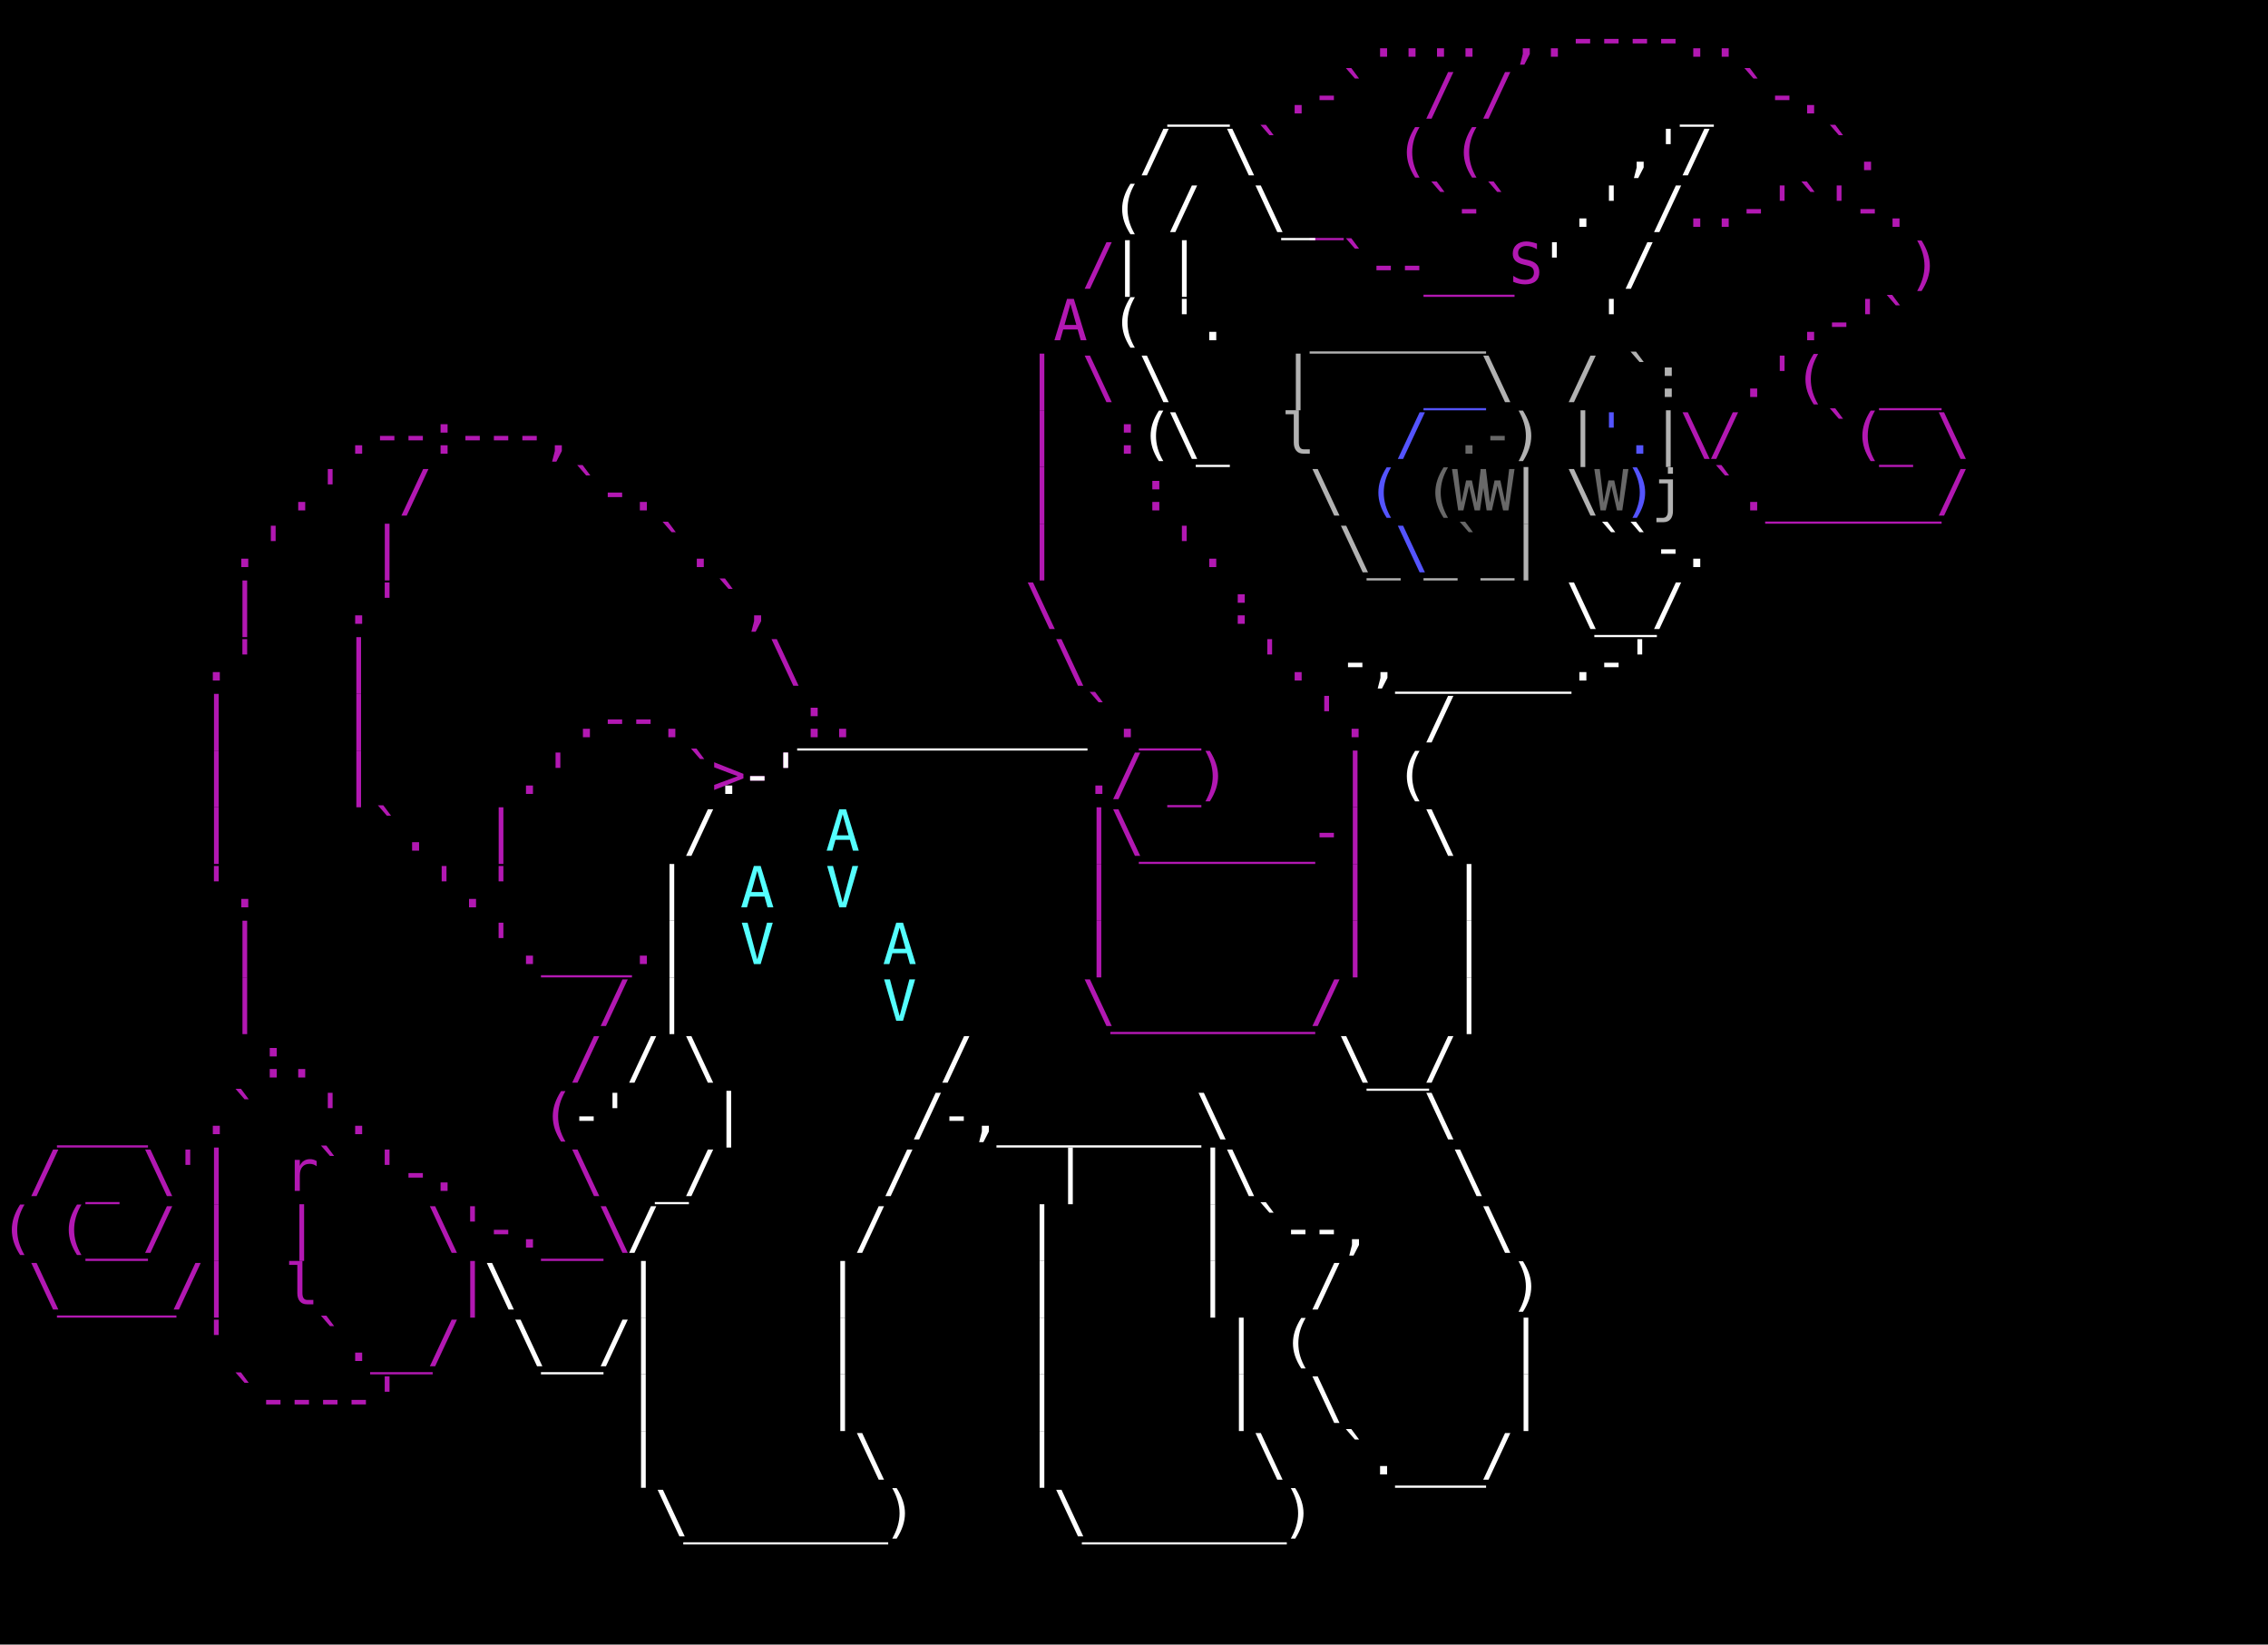
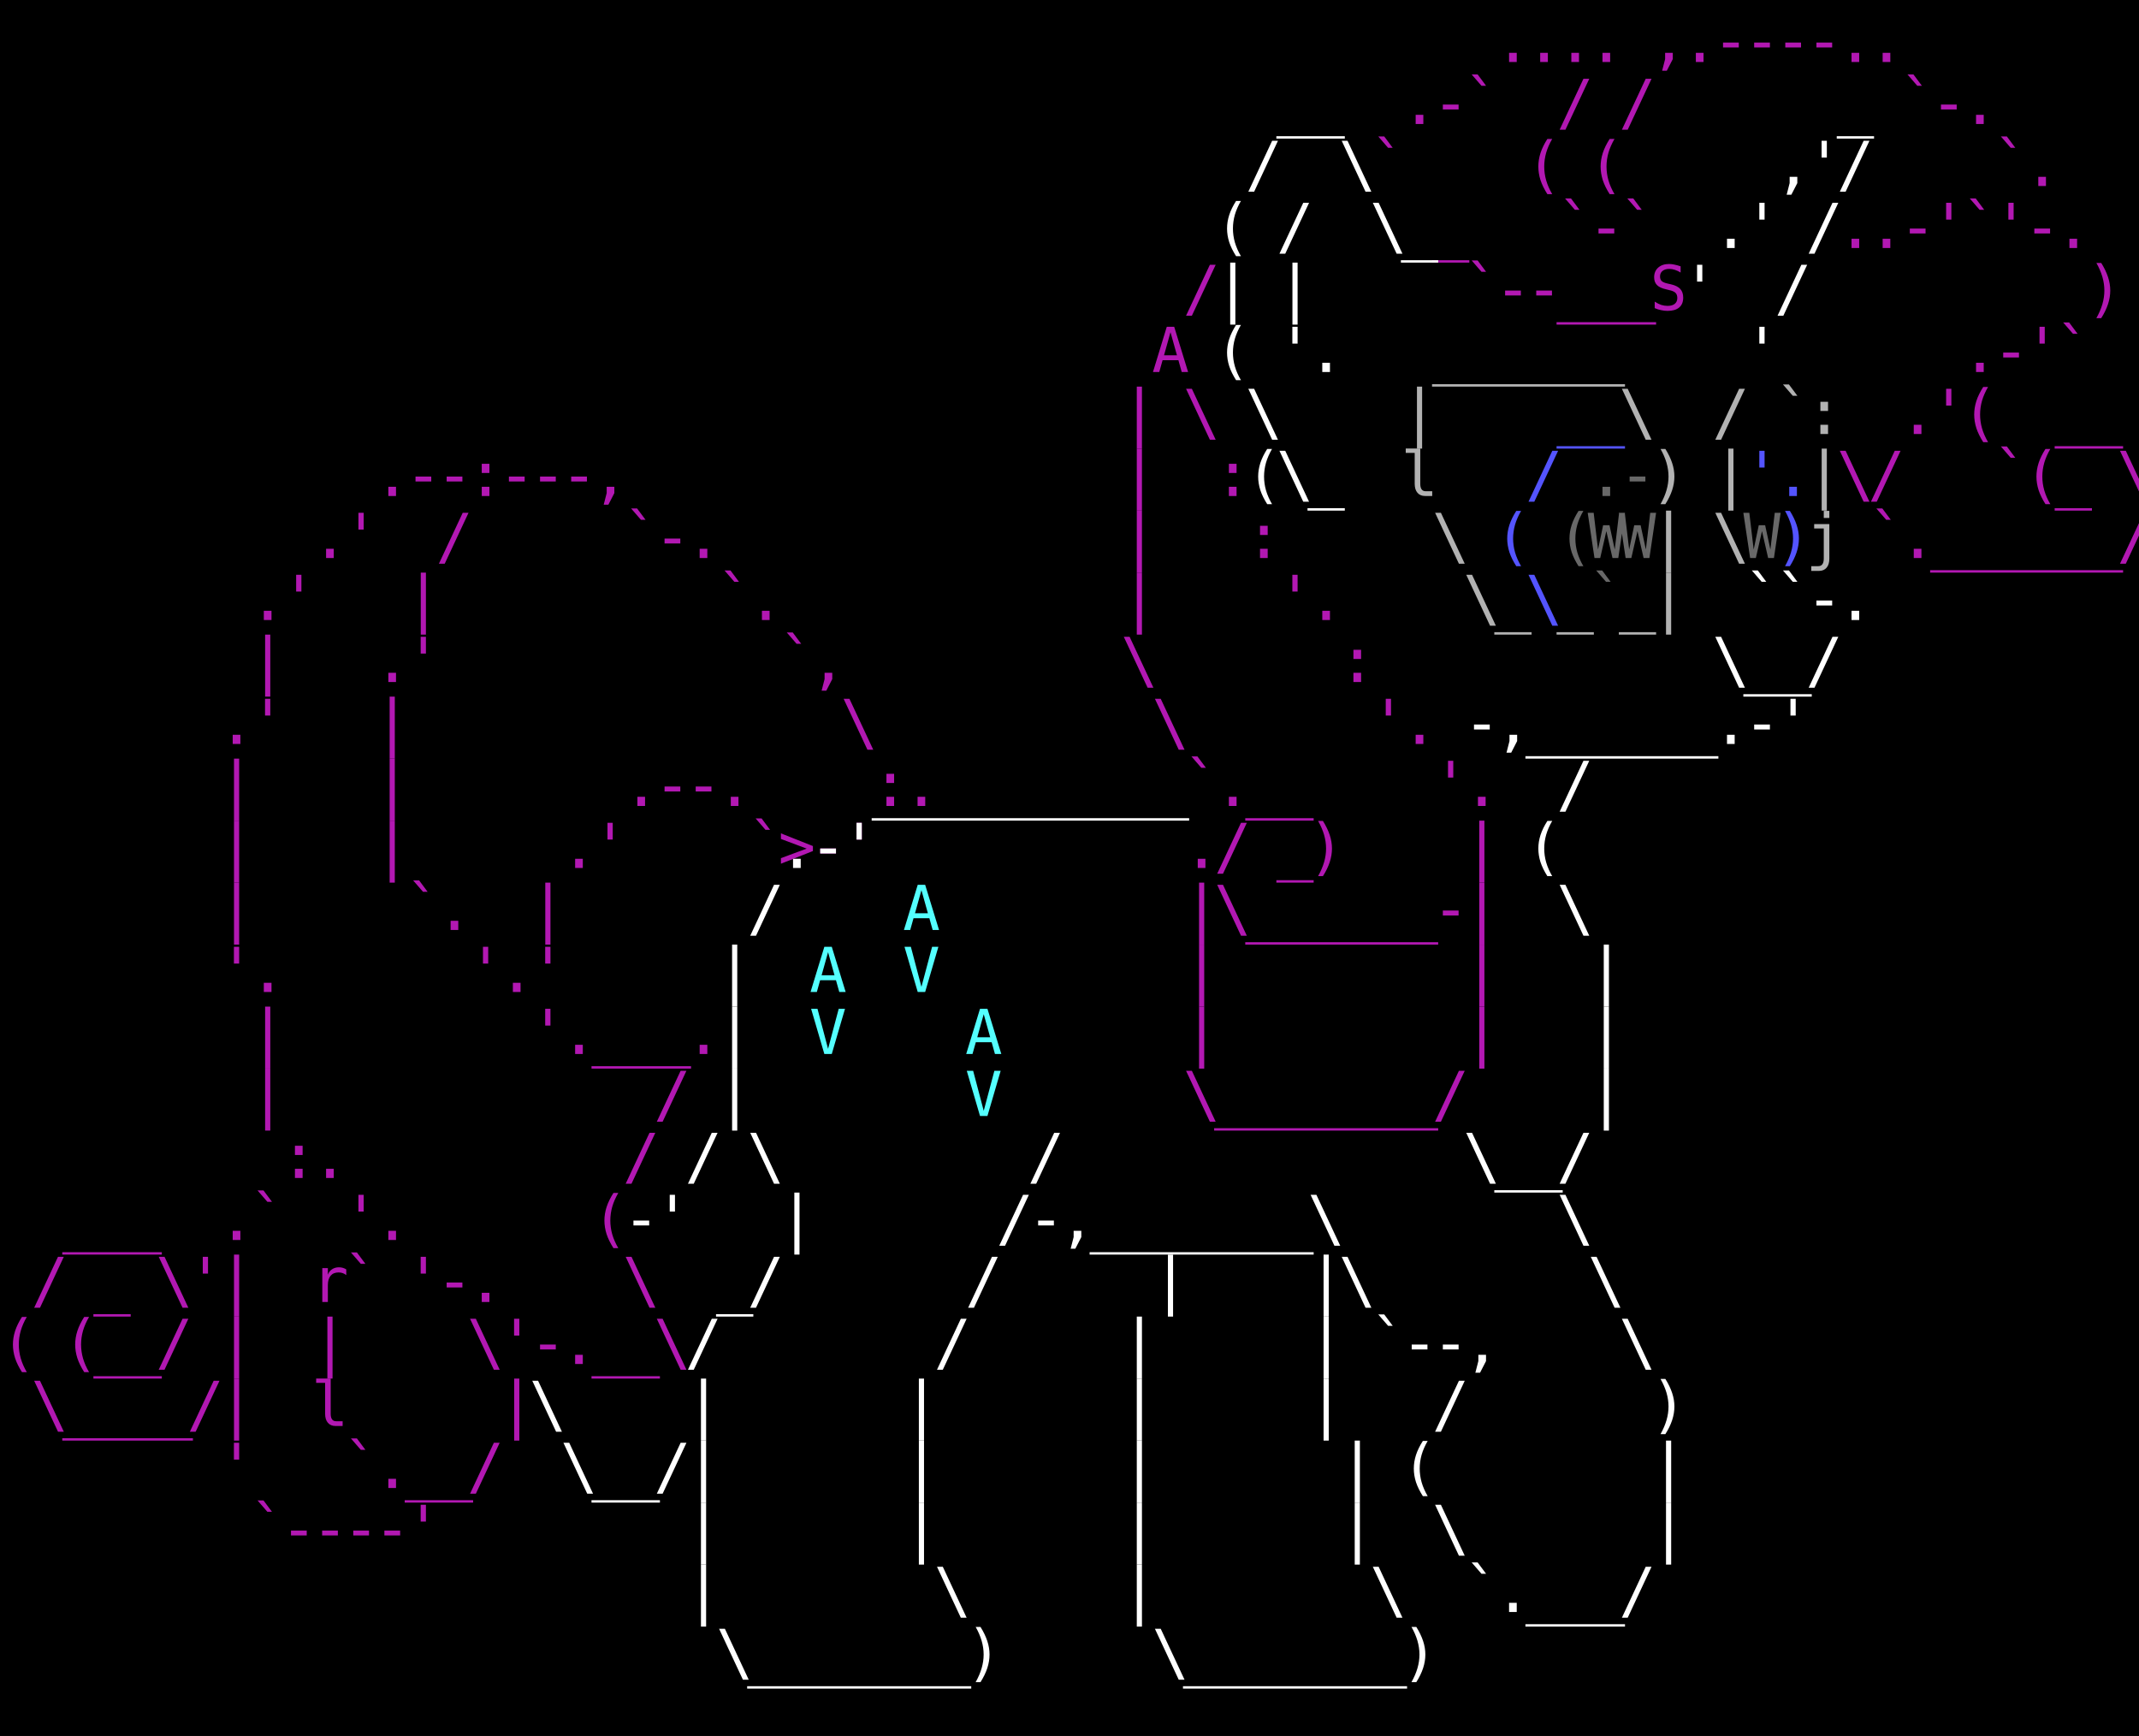
- <svg xmlns="http://www.w3.org/2000/svg" width="480.0" height="348">
-   <rect style="fill:#000000;stroke:none;" width="480.0" height="348" x="0" y="0" />
+ <svg xmlns="http://www.w3.org/2000/svg" width="414.0" height="336">
+   <rect style="fill:#000000;stroke:none;" width="414.0" height="336" x="0" y="0" />
  <text y="0" x="0" style="font-family:monospace;font-size:12px;font-weight:#b2b2b2;fill:white;fill:#686868;letter-spacing:-1.2px" xml:space="preserve">
-     <tspan x="0" y="12">                                                                                </tspan>
-     <tspan x="0" y="24">                                                                                </tspan>
-     <tspan x="0" y="36">                                                                                </tspan>
-     <tspan x="0" y="48">                                                                                </tspan>
-     <tspan x="0" y="60">                                                                                </tspan>
-     <tspan x="0" y="72">                                                                                </tspan>
-     <tspan x="0" y="84">                                                                                </tspan>
-     <tspan x="0" y="96">                                                   .-                           </tspan>
-     <tspan x="0" y="108">                                                  (WW   W                       </tspan>
-     <tspan x="0" y="120">                                                   ` </tspan>
-     <tspan x="0" y="132"> </tspan>
+     <tspan x="0" y="96">                                                   .-</tspan>
+     <tspan x="0" y="108">                                                  (WW   W</tspan>
+     <tspan x="0" y="120">                                                   `</tspan>
  </text>
  <text y="0" x="0" style="font-family:monospace;font-size:12px;font-weight:#b2b2b2;fill:white;fill:#b218b2;letter-spacing:-1.2px" xml:space="preserve">
-     <tspan x="0" y="12">                                                .... ,.----..  </tspan>
-     <tspan x="0" y="24">                                             .-`  / /        `-. </tspan>
+     <tspan x="0" y="12">                                                .... ,.----..</tspan>
+     <tspan x="0" y="24">                                             .-`  / /        `-.</tspan>
    <tspan x="0" y="36">                                            `    ( (            `.</tspan>
    <tspan x="0" y="48">                                              _   `-`      ..-'`'-.</tspan>
    <tspan x="0" y="60">                                      /        `--___S             )</tspan>
    <tspan x="0" y="72">                                     A                         .-'`</tspan>
    <tspan x="0" y="84">                                    | \                      .'(  __</tspan>
    <tspan x="0" y="96">            .--:---,                |  :                   \/   `(_ \</tspan>
    <tspan x="0" y="108">          .'  /     `-.             |   :                   `.______/</tspan>
-     <tspan x="0" y="120">        .'   |         `.           |    '.                    </tspan>
-     <tspan x="0" y="132">        |   .'           `,         \      :                   </tspan>
-     <tspan x="0" y="144">       .'   |              \         \      '.                 </tspan>
-     <tspan x="0" y="156">       |    |       .--.    :.        `.__    '.               </tspan>
-     <tspan x="0" y="168">       |    |     .'    `&gt;-'          ./ _)    |               </tspan>
-     <tspan x="0" y="180">       |     `.  |                    |\______-|               </tspan>
-     <tspan x="0" y="192">       '.      '.'                    |        |               </tspan>
-     <tspan x="0" y="204">        |        '.___.               |        |               </tspan>
-     <tspan x="0" y="216">        |            /                \_______/                </tspan>
+     <tspan x="0" y="120">        .'   |         `.           |    '.</tspan>
+     <tspan x="0" y="132">        |   .'           `,         \      :</tspan>
+     <tspan x="0" y="144">       .'   |              \         \      '.</tspan>
+     <tspan x="0" y="156">       |    |       .--.    :.        `.__    '.</tspan>
+     <tspan x="0" y="168">       |    |     .'    `&gt;-'          ./ _)    |</tspan>
+     <tspan x="0" y="180">       |     `.  |                    |\______-|</tspan>
+     <tspan x="0" y="192">       '.      '.'                    |        |</tspan>
+     <tspan x="0" y="204">        |        '.___.               |        |</tspan>
+     <tspan x="0" y="216">        |            /                \_______/</tspan>
    <tspan x="0" y="228">         :.         /</tspan>
    <tspan x="0" y="240">  ___  .`  '.      (</tspan>
    <tspan x="0" y="252"> / _ \'|  r` '-.    \</tspan>
    <tspan x="0" y="264">( (__/ |  |    \'-.__\</tspan>
    <tspan x="0" y="276"> \____/|  l     |</tspan>
    <tspan x="0" y="288">       '   `.__/</tspan>
    <tspan x="0" y="300">        `----'</tspan>
  </text>
  <text y="0" x="0" style="font-family:monospace;font-size:12px;font-weight:#b2b2b2;fill:white;fill:#54ffff;letter-spacing:-1.2px" xml:space="preserve">
    <tspan x="0" y="180">                             A</tspan>
    <tspan x="0" y="192">                          A  V</tspan>
    <tspan x="0" y="204">                          V    A</tspan>
    <tspan x="0" y="216">                               V</tspan>
  </text>
  <text y="0" x="0" style="font-family:monospace;font-size:12px;font-weight:#b2b2b2;fill:white;fill:#b2b2b2;letter-spacing:-1.2px" xml:space="preserve">
-     <tspan x="0" y="12">                                                                                </tspan>
-     <tspan x="0" y="24">                                                                                </tspan>
-     <tspan x="0" y="36">                                                                                </tspan>
-     <tspan x="0" y="48">                                                                                </tspan>
-     <tspan x="0" y="60">                                                                                </tspan>
-     <tspan x="0" y="72">                                              ______              </tspan>
-     <tspan x="0" y="84">                                             |      \  / `:      </tspan>
-     <tspan x="0" y="96">                                             l       ) |  |                     </tspan>
-     <tspan x="0" y="108">                                              \      | \  j                     </tspan>
-     <tspan x="0" y="120">                                               \_ _ _|             </tspan>
+     <tspan x="0" y="72">                                              ______</tspan>
+     <tspan x="0" y="84">                                             |      \  / `:</tspan>
+     <tspan x="0" y="96">                                             l       ) |  |</tspan>
+     <tspan x="0" y="108">                                              \      | \  j</tspan>
+     <tspan x="0" y="120">                                               \_ _ _|</tspan>
  </text>
  <text y="0" x="0" style="font-family:monospace;font-size:12px;font-weight:#b2b2b2;fill:white;fill:#ffffff;letter-spacing:-1.2px" xml:space="preserve">
-     <tspan x="0" y="12">                                                                                </tspan>
    <tspan x="0" y="24">                                         __                _</tspan>
    <tspan x="0" y="36">                                        /  \             ,'/</tspan>
-     <tspan x="0" y="48">                                       ( /  \_         .' /   </tspan>
-     <tspan x="0" y="60">                                       | |            '  /      </tspan>
-     <tspan x="0" y="72">                                       ( '.             '       </tspan>
-     <tspan x="0" y="84">                                        \                        </tspan>
-     <tspan x="0" y="96">                                        (\_                                     </tspan>
-     <tspan x="0" y="108">                                                                 </tspan>
-     <tspan x="0" y="120">                                                        ``-.      </tspan>
+     <tspan x="0" y="48">                                       ( /  \_         .' /</tspan>
+     <tspan x="0" y="60">                                       | |            '  /</tspan>
+     <tspan x="0" y="72">                                       ( '.             '</tspan>
+     <tspan x="0" y="84">                                        \</tspan>
+     <tspan x="0" y="96">                                        (\_</tspan>
+     <tspan x="0" y="120">                                                        ``-.</tspan>
    <tspan x="0" y="132">                                                       \__/</tspan>
-     <tspan x="0" y="144">                                               -,______.-' </tspan>
+     <tspan x="0" y="144">                                               -,______.-'</tspan>
    <tspan x="0" y="156">                            __________            /</tspan>
    <tspan x="0" y="168">                         .-'                     (</tspan>
-     <tspan x="0" y="180">                        /                         \        </tspan>
-     <tspan x="0" y="192">                       |                           |        </tspan>
-     <tspan x="0" y="204">                       |                           |       </tspan>
-     <tspan x="0" y="216">                       |                           |        </tspan>
-     <tspan x="0" y="228">                      / \        /             \__/        </tspan>
-     <tspan x="0" y="240">                    -'   |      /-,_______\       \                </tspan>
-     <tspan x="0" y="252">                       _/      /     |    |\       \         </tspan>
-     <tspan x="0" y="264">                      /       /     |     | `--,    \        </tspan>
-     <tspan x="0" y="276">                 \    |      |      |     |   /      )     </tspan>
-     <tspan x="0" y="288">                  \__/|      |      |      | (       |     </tspan>
-     <tspan x="0" y="300">                      |      |      |      |  \      |     </tspan>
-     <tspan x="0" y="312">                      |       \     |       \  `.___/      </tspan>
-     <tspan x="0" y="324">                       \_______)     \_______)             </tspan>
-     <tspan x="0" y="336">                                                            </tspan>
-     <tspan x="0" y="348"> </tspan>
+     <tspan x="0" y="180">                        /                         \</tspan>
+     <tspan x="0" y="192">                       |                           |</tspan>
+     <tspan x="0" y="204">                       |                           |</tspan>
+     <tspan x="0" y="216">                       |                           |</tspan>
+     <tspan x="0" y="228">                      / \        /             \__/</tspan>
+     <tspan x="0" y="240">                    -'   |      /-,_______\       \</tspan>
+     <tspan x="0" y="252">                       _/      /     |    |\       \</tspan>
+     <tspan x="0" y="264">                      /       /     |     | `--,    \</tspan>
+     <tspan x="0" y="276">                 \    |      |      |     |   /      )</tspan>
+     <tspan x="0" y="288">                  \__/|      |      |      | (       |</tspan>
+     <tspan x="0" y="300">                      |      |      |      |  \      |</tspan>
+     <tspan x="0" y="312">                      |       \     |       \  `.___/</tspan>
+     <tspan x="0" y="324">                       \_______)     \_______)</tspan>
  </text>
  <text y="0" x="0" style="font-family:monospace;font-size:12px;font-weight:#b2b2b2;fill:white;fill:#5454ff;letter-spacing:-1.2px" xml:space="preserve">
-     <tspan x="0" y="12">                                                                                </tspan>
-     <tspan x="0" y="24">                                                                  </tspan>
-     <tspan x="0" y="36">                                                                  </tspan>
-     <tspan x="0" y="48">                                                                 </tspan>
-     <tspan x="0" y="60">                                                                 </tspan>
-     <tspan x="0" y="72">                                                                 </tspan>
-     <tspan x="0" y="84">                                                  __                 </tspan>
-     <tspan x="0" y="96">                                                 /      '.                      </tspan>
-     <tspan x="0" y="108">                                                (        )       </tspan>
-     <tspan x="0" y="120">                                                 \                 </tspan>
+     <tspan x="0" y="84">                                                  __</tspan>
+     <tspan x="0" y="96">                                                 /      '.</tspan>
+     <tspan x="0" y="108">                                                (        )</tspan>
+     <tspan x="0" y="120">                                                 \</tspan>
  </text>
</svg>
